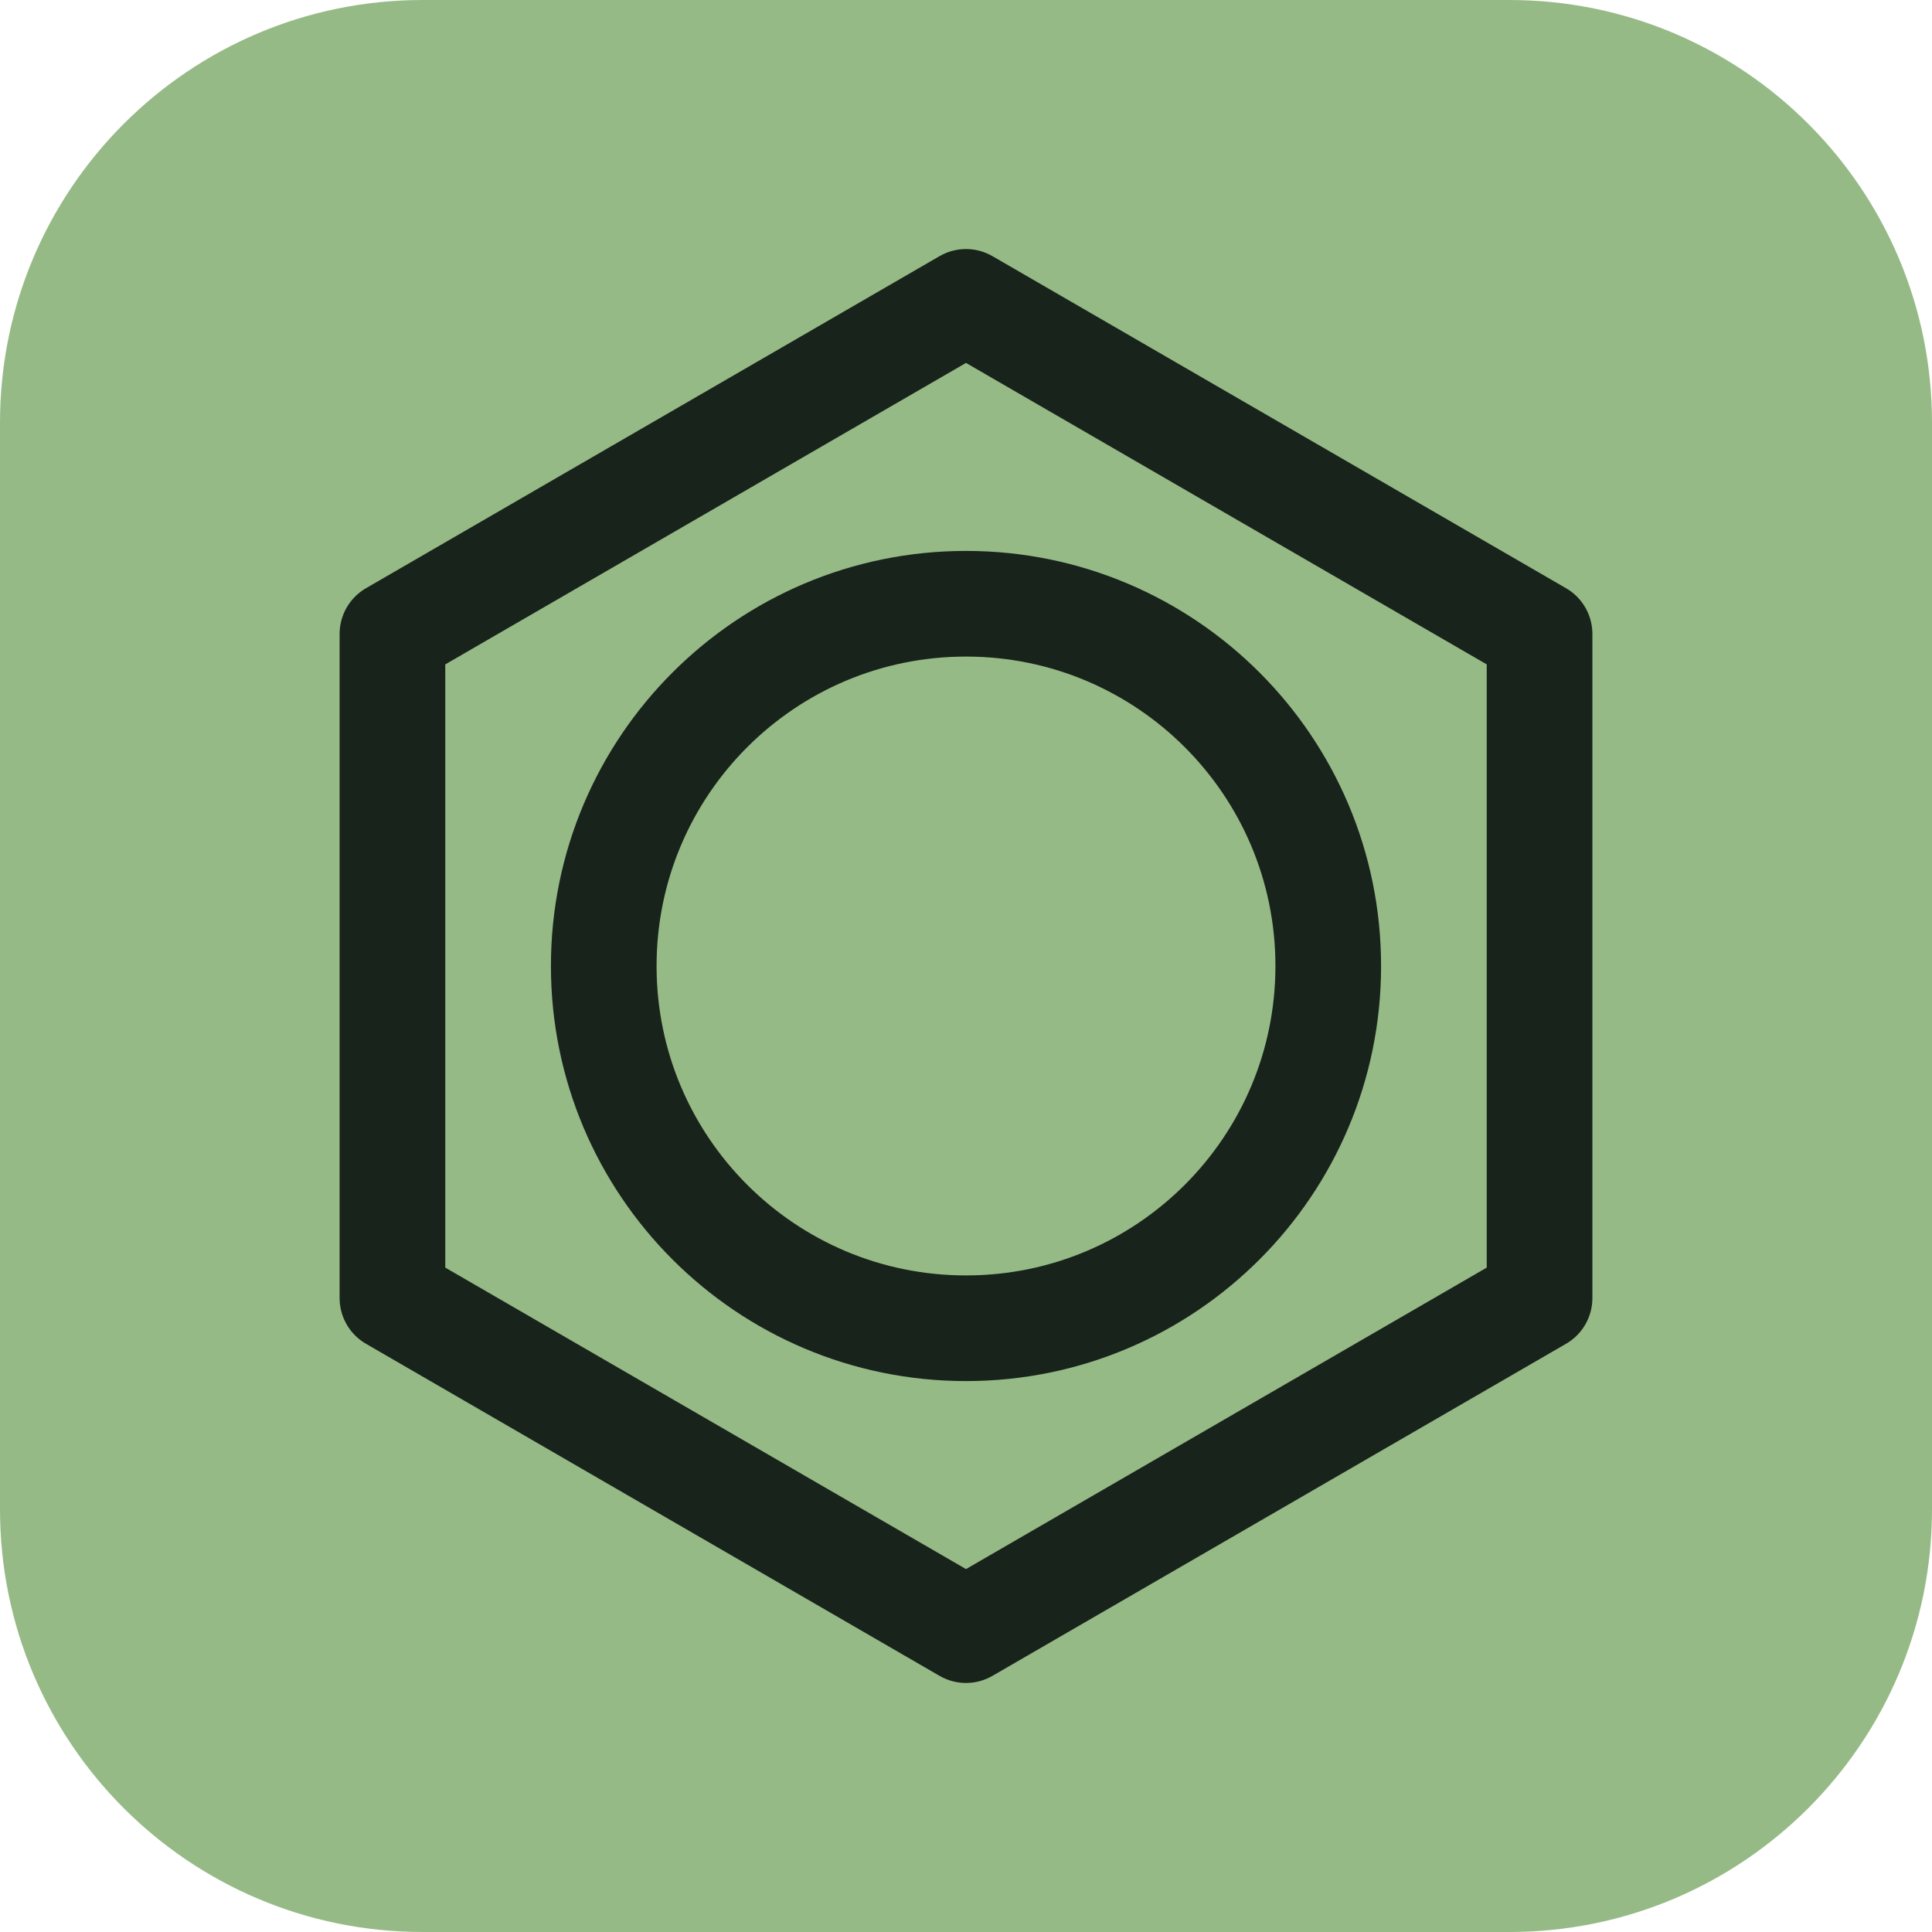
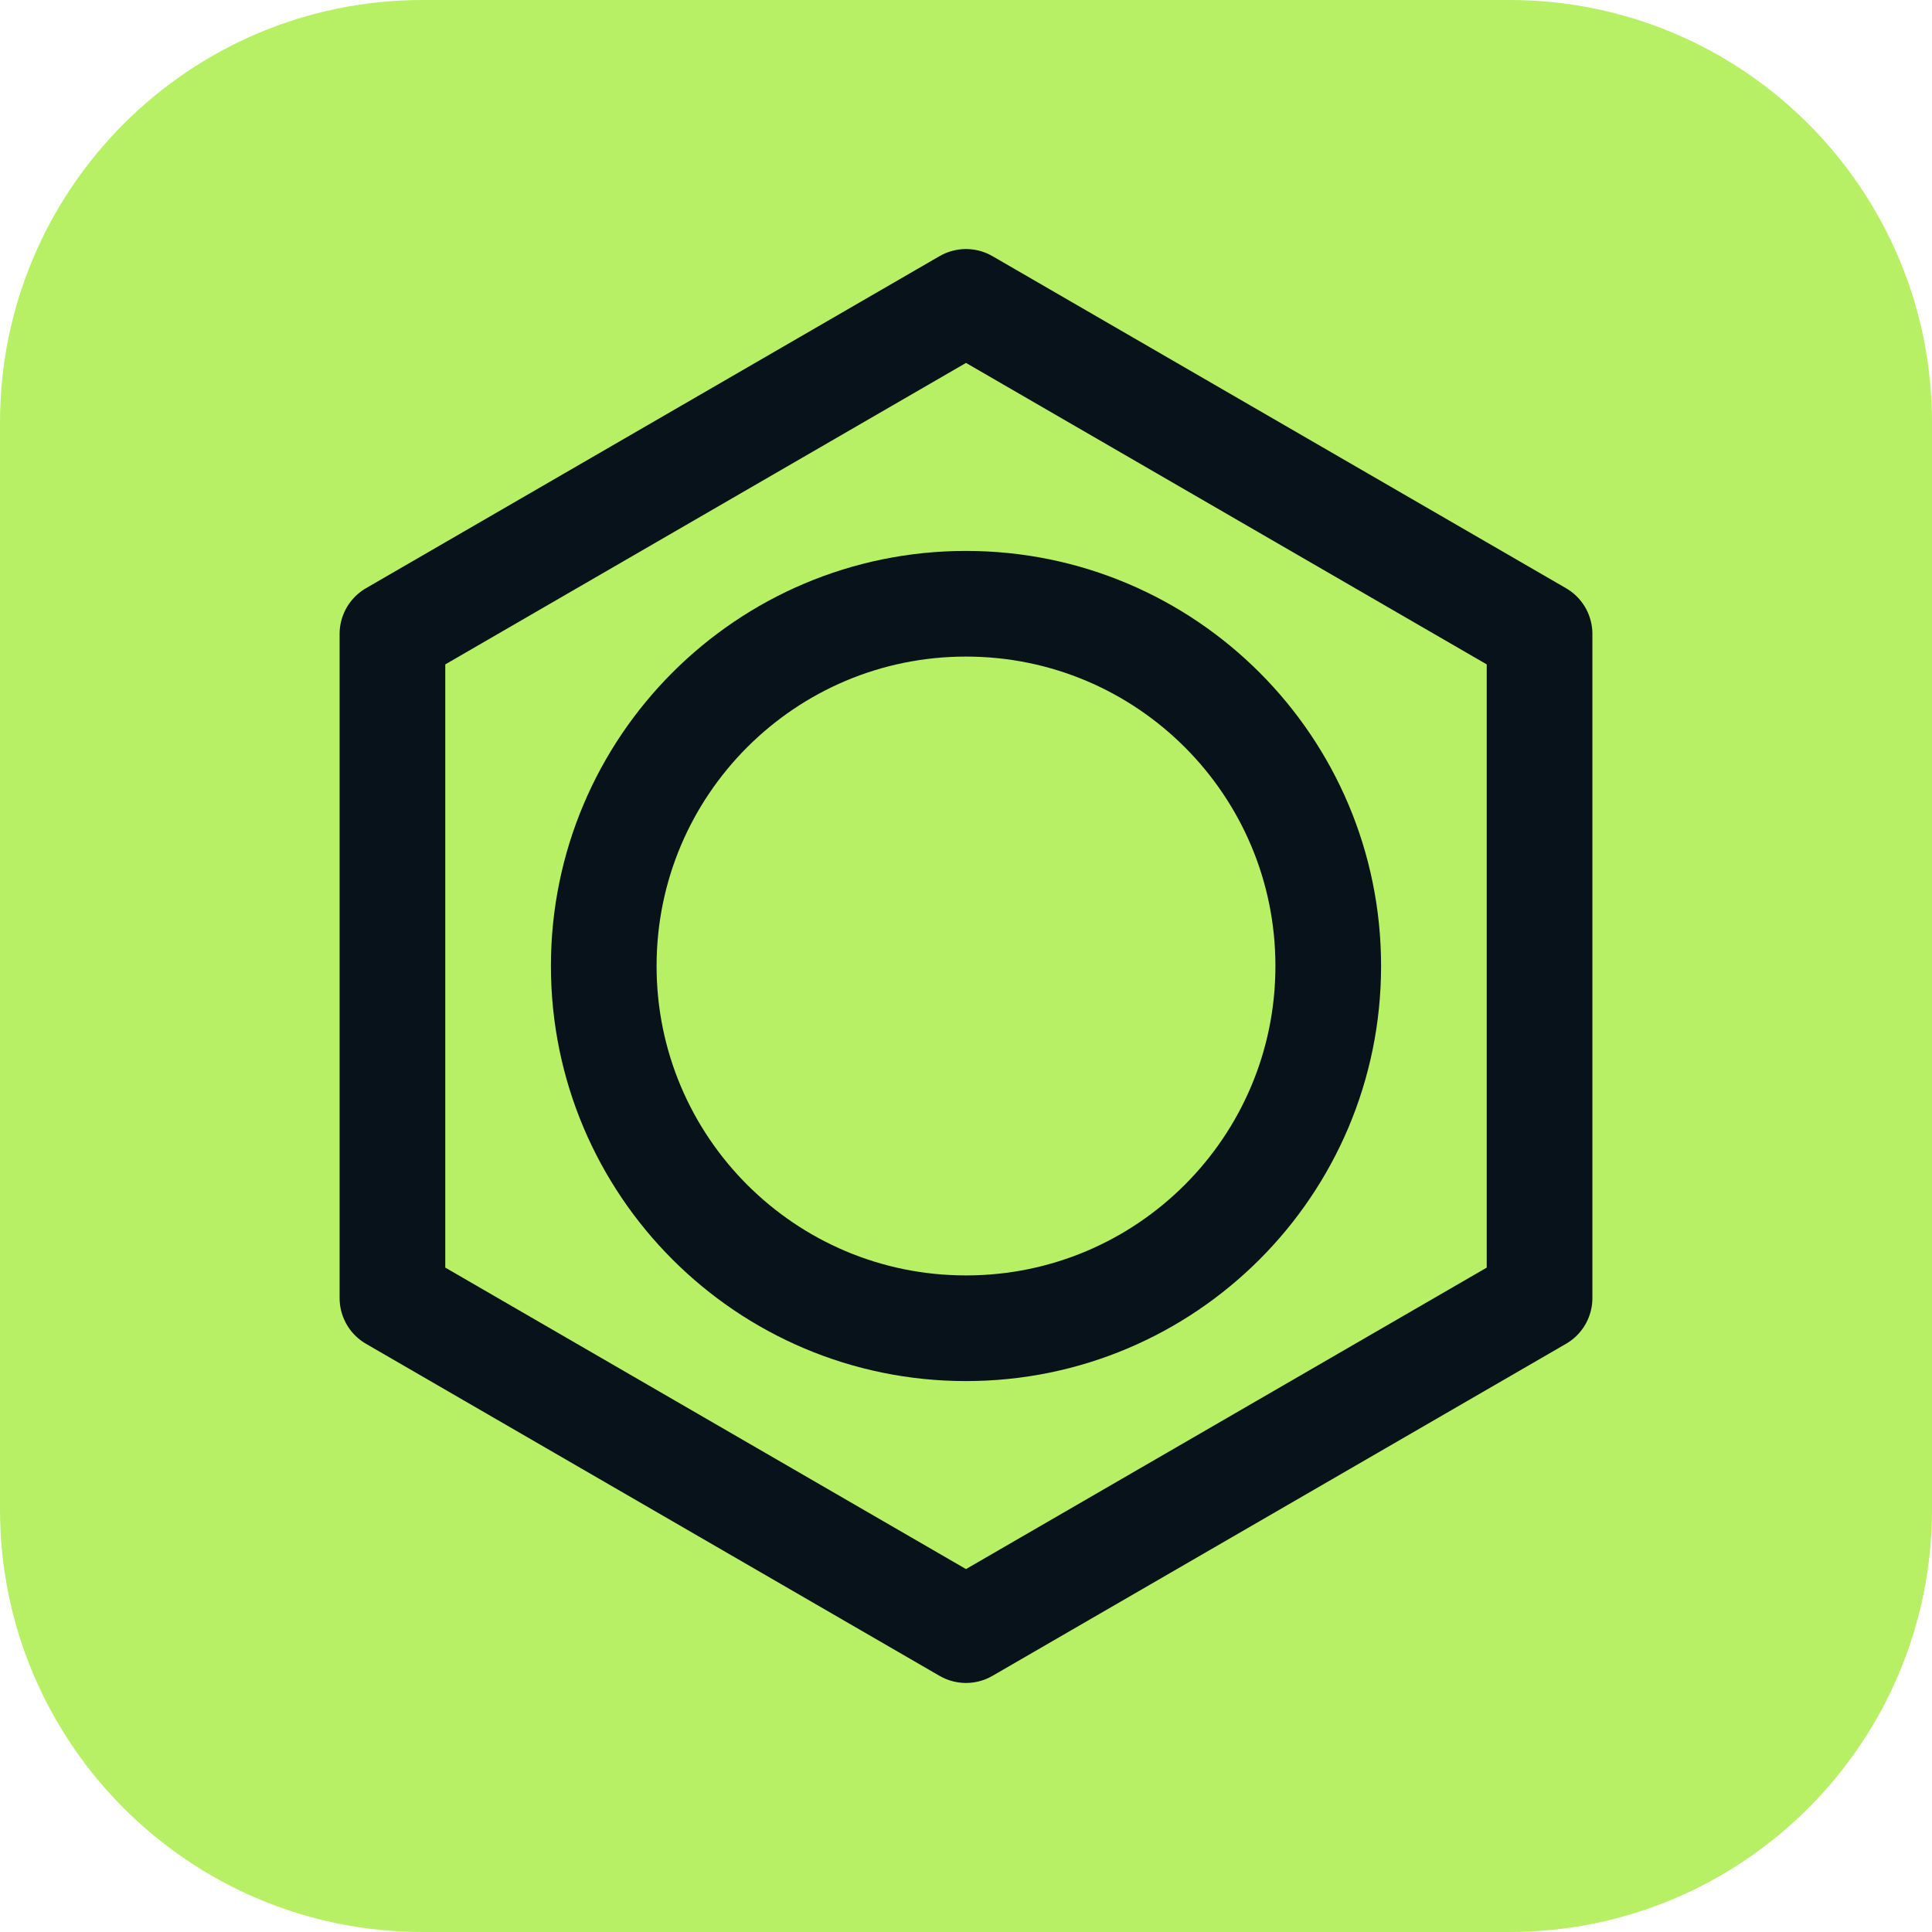
<svg xmlns="http://www.w3.org/2000/svg" viewBox="0 0 64 64">
-   <rect width="64" height="64" rx="14" fill="#96ba86" />
-   <g fill="none" stroke="#18231c" stroke-width="3.5" stroke-linecap="round" stroke-linejoin="round">
+   <rect width="64" height="64" rx="14" fill="#b7ef65" />
+   <g fill="none" stroke="#08121a" stroke-width="3.5" stroke-linecap="round" stroke-linejoin="round">
    <path d="M32 10 51 21v22L32 54 13 43V21Z" />
    <circle cx="32" cy="32" r="12" />
  </g>
</svg>
